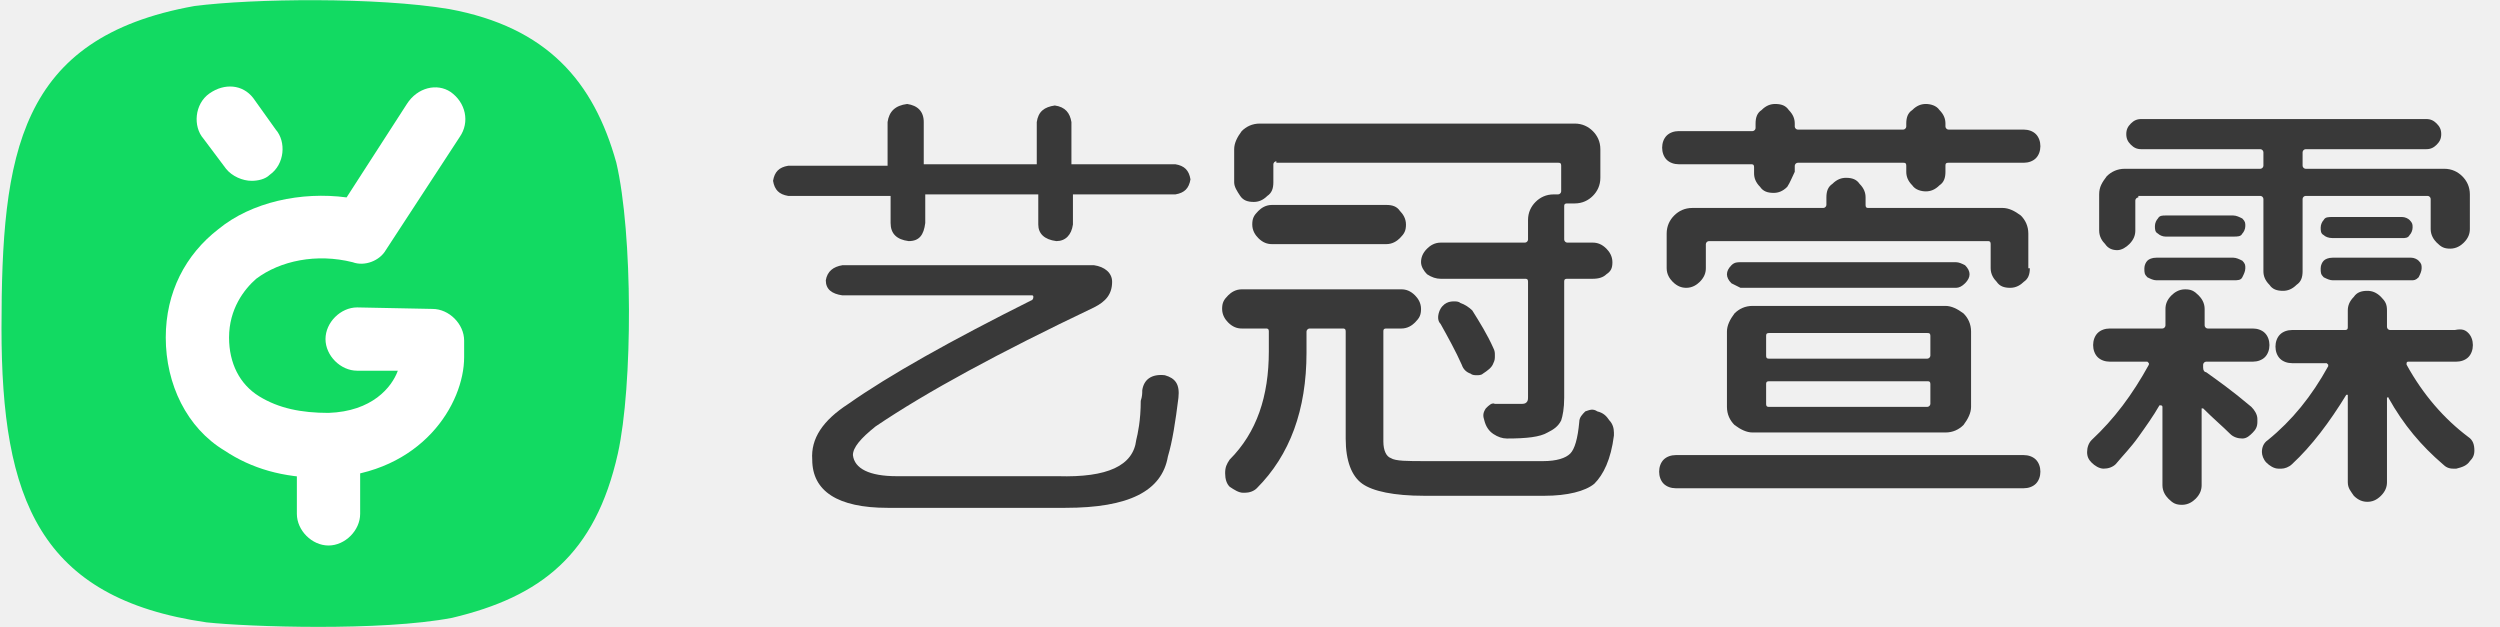
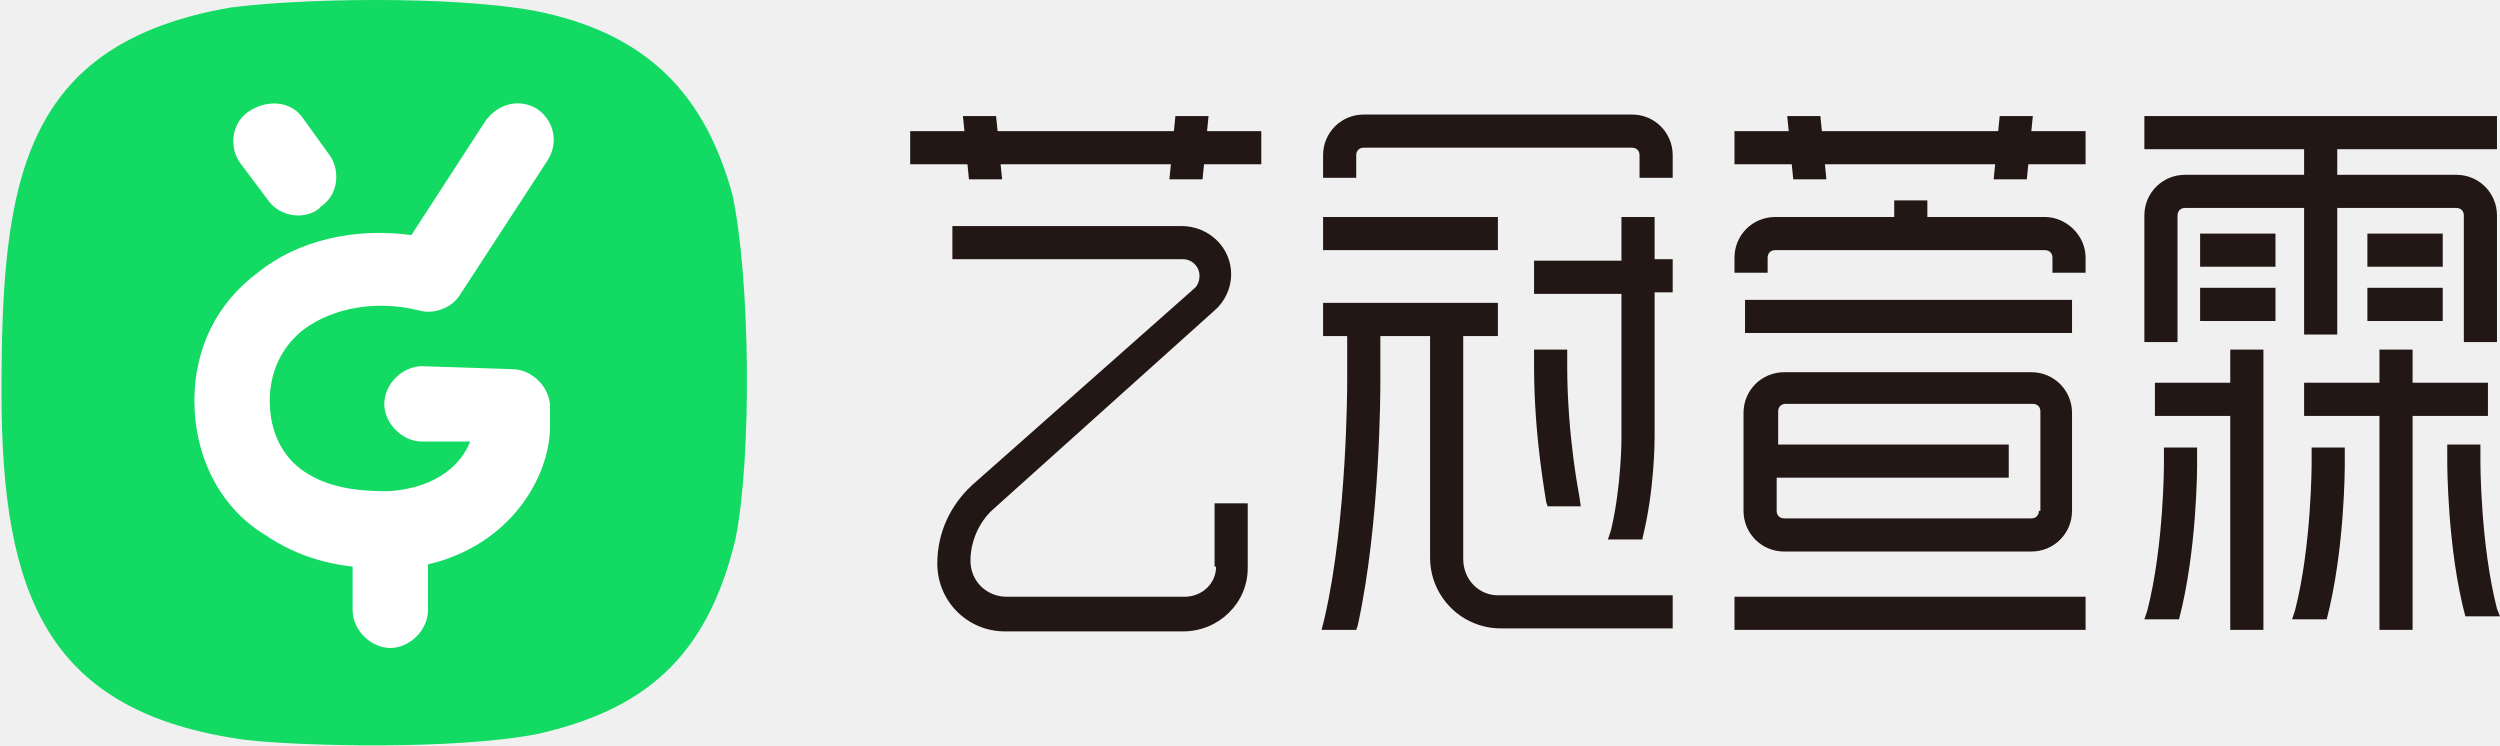
- <svg xmlns="http://www.w3.org/2000/svg" version="1.1" id="Layer_3" x="0px" y="0px" viewBox="0 0 165.9 41.6" style="enable-background:new 0 0 165.9 41.6;" xml:space="preserve">
+ <svg xmlns="http://www.w3.org/2000/svg" version="1.1" id="Layer_3" x="0px" y="0px" viewBox="0 0 165.9 49.5" style="enable-background:new 0 0 165.9 49.5;" xml:space="preserve">
  <style type="text/css">
	.st0{fill:#12DA62;}
	.st1{fill:#FFFFFF;}
- 	.st2{fill:#393939;}
+ 	.st2{fill:#221714;}
</style>
-   <g>
-     <path class="st0" d="M40.9,10.8c-1.5-5.4-4.6-9-11.1-10.2c-4.8-0.8-13-0.7-16.9-0.2C1.2,2.5,0.1,10.2,0.1,21.8   c0,11.3,2.5,17.9,13.6,19.5c2.8,0.3,11.6,0.6,16.3-0.3c5.9-1.4,9.5-4.2,11-10.9C42,25.6,42,15.5,40.9,10.8z" />
-     <path class="st1" d="M21.8,36.2c-1.1,0-2.1-1-2.1-2.1v-4.5c0-1.1,1-2.1,2.1-2.1c1.1,0,2.1,1,2.1,2.1v4.5   C23.9,35.2,22.9,36.2,21.8,36.2z" />
-     <path class="st1" d="M21.3,31.7c-2.5,0-4.6-0.6-6.4-1.8c-2.5-1.5-3.9-4.4-3.9-7.5c0-3,1.3-5.5,3.5-7.2c2.2-1.8,5.5-2.5,8.5-2.1   L27,6.9c0.7-1.1,2-1.4,2.9-0.8c1,0.7,1.3,2,0.6,3l-4.9,7.5c-0.4,0.7-1.4,1.1-2.2,0.8c-2.4-0.6-4.8-0.1-6.4,1.1   c-0.8,0.7-1.8,2-1.8,3.9c0,1.7,0.7,3.1,2,3.9c1.3,0.8,2.8,1.1,4.6,1.1c2.9-0.1,4.2-1.7,4.6-2.8h-2.7c-1.1,0-2.1-1-2.1-2.1   s1-2.1,2.1-2.1l5,0.1c1.1,0,2.1,1,2.1,2.1v1.1c0,3.1-2.8,7.7-9,8C21.7,31.7,21.6,31.7,21.3,31.7z" />
-     <path class="st1" d="M16.7,12c-0.6,0-1.3-0.3-1.7-0.8l-1.5-2c-0.7-0.8-0.6-2.3,0.4-3c1-0.7,2.2-0.6,2.9,0.3l1.5,2.1   c0.7,0.8,0.6,2.3-0.4,3C17.6,11.9,17.1,12,16.7,12z" />
-     <g>
-       <path class="st2" d="M52.3,13c-0.6-0.1-0.9-0.4-1-1c0.1-0.6,0.4-0.9,1-1h6.6V8.1C59,7.4,59.4,7,60.2,6.9c0.7,0.1,1.1,0.5,1.1,1.2    v2.8h7.5V8.1c0.1-0.7,0.5-1,1.2-1.1c0.7,0.1,1,0.5,1.1,1.1v2.8H78c0.6,0.1,0.9,0.4,1,1c-0.1,0.6-0.4,0.9-1,1h-6.8v2    c-0.1,0.7-0.5,1.1-1.1,1.1c-0.8-0.1-1.2-0.5-1.2-1.1v-2h-7.5v1.9c-0.1,0.8-0.4,1.2-1.1,1.2c-0.8-0.1-1.2-0.5-1.2-1.2V13H52.3z     M58.9,33.7c-3.3,0-5-1.1-5-3.2c-0.1-1.4,0.7-2.6,2.4-3.7c2.7-1.9,6.8-4.2,12.2-6.9c0.1-0.1,0.1-0.3,0-0.3H55.9    c-0.7-0.1-1.1-0.4-1.1-1c0.1-0.6,0.5-0.9,1.1-1h16.7c0.7,0.1,1.2,0.5,1.2,1.1c0,0.8-0.4,1.3-1.2,1.7c-6.3,3-11.1,5.6-14.5,7.9    c-1,0.8-1.5,1.4-1.5,1.9c0.1,0.9,1.1,1.4,2.9,1.4h10.7c3.3,0.1,5-0.7,5.2-2.4c0.1-0.4,0.3-1.3,0.3-2.6c0.1-0.3,0.1-0.5,0.1-0.7    c0.1-0.7,0.6-1.1,1.5-1c0.7,0.2,1,0.6,0.9,1.5c-0.2,1.6-0.4,2.9-0.7,3.9c-0.4,2.3-2.6,3.4-6.8,3.4H58.9z" />
-       <path class="st2" d="M94.6,30.6h7.8c0.9,0,1.5-0.2,1.8-0.5c0.3-0.3,0.5-1,0.6-2.1c0-0.3,0.2-0.5,0.4-0.7c0.3-0.1,0.5-0.2,0.8,0    c0.4,0.1,0.6,0.3,0.8,0.6c0.2,0.2,0.3,0.5,0.3,0.8c0,0.1,0,0.2,0,0.2c-0.2,1.6-0.7,2.6-1.3,3.2c-0.6,0.5-1.8,0.8-3.3,0.8h-8    c-2,0-3.4-0.3-4.1-0.8c-0.7-0.5-1.1-1.5-1.1-3V22c0-0.2-0.1-0.2-0.2-0.2h-2.2c-0.1,0-0.2,0.1-0.2,0.2v1.4c0,3.8-1.1,6.8-3.3,9    c-0.2,0.2-0.5,0.3-0.8,0.3c0,0-0.1,0-0.1,0c-0.3,0-0.6-0.2-0.9-0.4c-0.2-0.2-0.3-0.5-0.3-0.9s0.1-0.6,0.3-0.9    c1.8-1.8,2.6-4.2,2.6-7.2V22c0-0.2-0.1-0.2-0.2-0.2h-1.6c-0.3,0-0.6-0.1-0.9-0.4c-0.2-0.2-0.4-0.5-0.4-0.9s0.1-0.6,0.4-0.9    c0.2-0.2,0.5-0.4,0.9-0.4H93c0.3,0,0.6,0.1,0.9,0.4c0.2,0.2,0.4,0.5,0.4,0.9s-0.1,0.6-0.4,0.9c-0.2,0.2-0.5,0.4-0.9,0.4h-1    c-0.2,0-0.2,0.1-0.2,0.2v7.3c0,0.6,0.2,1,0.5,1.1C92.6,30.6,93.4,30.6,94.6,30.6z M84.7,10.7c-0.1,0-0.2,0.1-0.2,0.2v1.2    c0,0.4-0.1,0.7-0.4,0.9c-0.3,0.3-0.6,0.4-0.9,0.4c-0.4,0-0.7-0.1-0.9-0.4s-0.4-0.6-0.4-0.9V9.9c0-0.4,0.2-0.8,0.5-1.2    c0.3-0.3,0.7-0.5,1.2-0.5h20.9c0.5,0,0.9,0.2,1.2,0.5c0.3,0.3,0.5,0.7,0.5,1.2v1.9c0,0.5-0.2,0.9-0.5,1.2    c-0.3,0.3-0.7,0.5-1.2,0.5h-0.5c-0.2,0-0.2,0.1-0.2,0.2v2.2c0,0.1,0.1,0.2,0.2,0.2h1.7c0.3,0,0.6,0.1,0.9,0.4    c0.2,0.2,0.4,0.5,0.4,0.9s-0.1,0.6-0.4,0.8c-0.2,0.2-0.5,0.3-0.9,0.3h-1.7c-0.2,0-0.2,0.1-0.2,0.2v7.7c0,0.7-0.1,1.2-0.2,1.5    c-0.2,0.4-0.5,0.6-0.9,0.8c-0.5,0.3-1.4,0.4-2.7,0.4h0c-0.3,0-0.6-0.1-0.9-0.3c-0.3-0.2-0.5-0.5-0.6-0.9c-0.1-0.3-0.1-0.5,0.1-0.8    c0.2-0.2,0.4-0.4,0.6-0.3c0.3,0,0.6,0,0.9,0c0.4,0,0.6,0,0.8,0c0.2,0,0.3,0,0.4-0.1c0.1-0.1,0.1-0.2,0.1-0.4v-7.6    c0-0.2-0.1-0.2-0.2-0.2h-5.6c-0.3,0-0.6-0.1-0.9-0.3c-0.2-0.2-0.4-0.5-0.4-0.8s0.1-0.6,0.4-0.9c0.2-0.2,0.5-0.4,0.9-0.4h5.6    c0.1,0,0.2-0.1,0.2-0.2v-1.3c0-0.5,0.2-0.9,0.5-1.2c0.3-0.3,0.7-0.5,1.2-0.5h0.3c0.1,0,0.2-0.1,0.2-0.2V11c0-0.2-0.1-0.2-0.2-0.2    H84.7z M84.4,16.2c-0.3,0-0.6-0.1-0.9-0.4c-0.2-0.2-0.4-0.5-0.4-0.9s0.1-0.6,0.4-0.9c0.2-0.2,0.5-0.4,0.9-0.4h7.6    c0.4,0,0.7,0.1,0.9,0.4c0.2,0.2,0.4,0.5,0.4,0.9s-0.1,0.6-0.4,0.9c-0.2,0.2-0.5,0.4-0.9,0.4H84.4z M95.6,21.5    c-0.2-0.2-0.2-0.5-0.1-0.8c0.1-0.3,0.3-0.5,0.5-0.6c0.2-0.1,0.4-0.1,0.5-0.1c0.1,0,0.3,0,0.4,0.1c0.3,0.1,0.6,0.3,0.8,0.5    c0.5,0.8,1,1.6,1.4,2.5c0.1,0.2,0.1,0.3,0.1,0.5s0,0.3-0.1,0.5c-0.1,0.3-0.4,0.5-0.7,0.7c-0.1,0.1-0.3,0.1-0.4,0.1    c-0.1,0-0.3,0-0.4-0.1c-0.3-0.1-0.5-0.3-0.6-0.6C96.6,23.3,96.1,22.4,95.6,21.5z" />
-       <path class="st2" d="M110.4,32.1c-0.2-0.2-0.3-0.5-0.3-0.8c0-0.3,0.1-0.6,0.3-0.8s0.5-0.3,0.8-0.3h23.1c0.3,0,0.6,0.1,0.8,0.3    c0.2,0.2,0.3,0.5,0.3,0.8c0,0.3-0.1,0.6-0.3,0.8c-0.2,0.2-0.5,0.3-0.8,0.3h-23.1C110.9,32.4,110.6,32.3,110.4,32.1z M118.6,12.4    c-0.3,0.3-0.6,0.4-0.9,0.4c-0.4,0-0.7-0.1-0.9-0.4c-0.3-0.3-0.4-0.6-0.4-0.9v-0.4c0-0.2-0.1-0.2-0.2-0.2h-4.8    c-0.3,0-0.6-0.1-0.8-0.3c-0.2-0.2-0.3-0.5-0.3-0.8s0.1-0.6,0.3-0.8c0.2-0.2,0.5-0.3,0.8-0.3h4.9c0.1,0,0.2-0.1,0.2-0.2V8.2    c0-0.4,0.1-0.7,0.4-0.9c0.3-0.3,0.6-0.4,0.9-0.4c0.4,0,0.7,0.1,0.9,0.4c0.3,0.3,0.4,0.6,0.4,0.9v0.2c0,0.1,0.1,0.2,0.2,0.2h7    c0.1,0,0.2-0.1,0.2-0.2V8.2c0-0.4,0.1-0.7,0.4-0.9c0.3-0.3,0.6-0.4,0.9-0.4s0.7,0.1,0.9,0.4c0.3,0.3,0.4,0.6,0.4,0.9v0.2    c0,0.1,0.1,0.2,0.2,0.2h5c0.3,0,0.6,0.1,0.8,0.3c0.2,0.2,0.3,0.5,0.3,0.8s-0.1,0.6-0.3,0.8c-0.2,0.2-0.5,0.3-0.8,0.3h-5    c-0.2,0-0.2,0.1-0.2,0.2v0.4c0,0.4-0.1,0.7-0.4,0.9c-0.3,0.3-0.6,0.4-0.9,0.4s-0.7-0.1-0.9-0.4c-0.3-0.3-0.4-0.6-0.4-0.9v-0.4    c0-0.2-0.1-0.2-0.2-0.2h-7c-0.1,0-0.2,0.1-0.2,0.2v0.4C118.9,11.8,118.8,12.1,118.6,12.4z M134.7,17.8c0,0.4-0.1,0.7-0.4,0.9    c-0.2,0.2-0.5,0.4-0.9,0.4c-0.4,0-0.7-0.1-0.9-0.4c-0.2-0.2-0.4-0.5-0.4-0.9v-1.6c0-0.2-0.1-0.2-0.2-0.2h-18.5    c-0.1,0-0.2,0.1-0.2,0.2v1.6c0,0.3-0.1,0.6-0.4,0.9c-0.2,0.2-0.5,0.4-0.9,0.4c-0.3,0-0.6-0.1-0.9-0.4c-0.2-0.2-0.4-0.5-0.4-0.9    v-2.3c0-0.5,0.2-0.9,0.5-1.2c0.3-0.3,0.7-0.5,1.2-0.5h8.7c0.1,0,0.2-0.1,0.2-0.2v-0.5c0-0.4,0.1-0.7,0.4-0.9    c0.3-0.3,0.6-0.4,0.9-0.4c0.4,0,0.7,0.1,0.9,0.4c0.3,0.3,0.4,0.6,0.4,0.9v0.5c0,0.2,0.1,0.2,0.2,0.2h8.9c0.4,0,0.8,0.2,1.2,0.5    c0.3,0.3,0.5,0.7,0.5,1.2V17.8z M114.9,18.8c-0.2-0.2-0.3-0.4-0.3-0.6s0.1-0.4,0.3-0.6c0.2-0.2,0.4-0.2,0.6-0.2h14.3    c0.2,0,0.4,0.1,0.6,0.2c0.2,0.2,0.3,0.4,0.3,0.6s-0.1,0.4-0.3,0.6s-0.4,0.3-0.6,0.3h-14.3C115.3,19,115.1,18.9,114.9,18.8z     M116.3,28.7c-0.4,0-0.8-0.2-1.2-0.5c-0.3-0.3-0.5-0.7-0.5-1.2v-5c0-0.4,0.2-0.8,0.5-1.2c0.3-0.3,0.7-0.5,1.2-0.5h12.8    c0.4,0,0.8,0.2,1.2,0.5c0.3,0.3,0.5,0.7,0.5,1.2v5c0,0.4-0.2,0.8-0.5,1.2c-0.3,0.3-0.7,0.5-1.2,0.5H116.3z M117.4,22.1    c-0.2,0-0.2,0.1-0.2,0.2v1.3c0,0.2,0.1,0.2,0.2,0.2h10.5c0.1,0,0.2-0.1,0.2-0.2v-1.3c0-0.2-0.1-0.2-0.2-0.2H117.4z M117.4,25.3    c-0.2,0-0.2,0.1-0.2,0.2v1.3c0,0.2,0.1,0.2,0.2,0.2h10.5c0.1,0,0.2-0.1,0.2-0.2v-1.3c0-0.2-0.1-0.2-0.2-0.2H117.4z" />
-       <path class="st2" d="M146.4,24c-0.1,0-0.2,0.1-0.2,0.2v0.2c0,0.2,0.1,0.3,0.2,0.3c0.7,0.5,1.7,1.2,3,2.3c0.2,0.2,0.4,0.5,0.4,0.8    c0,0.1,0,0.1,0,0.2c0,0.3-0.1,0.5-0.3,0.7c-0.2,0.2-0.4,0.4-0.7,0.4s-0.6-0.1-0.8-0.3c-0.5-0.5-1.1-1-1.8-1.7c0,0-0.1,0-0.1,0    c0,0,0,0,0,0.1v5c0,0.3-0.1,0.6-0.4,0.9c-0.2,0.2-0.5,0.4-0.9,0.4s-0.6-0.1-0.9-0.4c-0.2-0.2-0.4-0.5-0.4-0.9V27    c0,0,0-0.1-0.1-0.1c0,0-0.1,0-0.1,0c-0.4,0.7-0.9,1.4-1.4,2.1s-1,1.2-1.5,1.8c-0.2,0.2-0.5,0.3-0.8,0.3c-0.3,0-0.6-0.2-0.8-0.4    c-0.2-0.2-0.3-0.4-0.3-0.7c0-0.3,0.1-0.6,0.3-0.8c1.5-1.4,2.7-3,3.8-5c0-0.1,0-0.1,0-0.1c0,0-0.1-0.1-0.1-0.1H140    c-0.3,0-0.6-0.1-0.8-0.3c-0.2-0.2-0.3-0.5-0.3-0.8c0-0.3,0.1-0.6,0.3-0.8c0.2-0.2,0.5-0.3,0.8-0.3h3.5c0.1,0,0.2-0.1,0.2-0.2v-1.1    c0-0.3,0.1-0.6,0.4-0.9c0.2-0.2,0.5-0.4,0.9-0.4s0.6,0.1,0.9,0.4c0.2,0.2,0.4,0.5,0.4,0.9v1.1c0,0.1,0.1,0.2,0.2,0.2h3    c0.3,0,0.6,0.1,0.8,0.3c0.2,0.2,0.3,0.5,0.3,0.8c0,0.3-0.1,0.6-0.3,0.8c-0.2,0.2-0.5,0.3-0.8,0.3H146.4z M141.9,13.1    c-0.1,0-0.2,0.1-0.2,0.2v2c0,0.3-0.1,0.6-0.4,0.9c-0.2,0.2-0.5,0.4-0.8,0.4c-0.3,0-0.6-0.1-0.8-0.4c-0.2-0.2-0.4-0.5-0.4-0.9v-2.4    c0-0.5,0.2-0.8,0.5-1.2c0.3-0.3,0.7-0.5,1.2-0.5h9c0.1,0,0.2-0.1,0.2-0.2v-0.9c0-0.1-0.1-0.2-0.2-0.2h-7.9c-0.3,0-0.5-0.1-0.7-0.3    c-0.2-0.2-0.3-0.4-0.3-0.7c0-0.3,0.1-0.5,0.3-0.7c0.2-0.2,0.4-0.3,0.7-0.3H161c0.3,0,0.5,0.1,0.7,0.3c0.2,0.2,0.3,0.4,0.3,0.7    c0,0.3-0.1,0.5-0.3,0.7c-0.2,0.2-0.4,0.3-0.7,0.3h-8c-0.1,0-0.2,0.1-0.2,0.2v0.9c0,0.1,0.1,0.2,0.2,0.2h9.2c0.5,0,0.9,0.2,1.2,0.5    c0.3,0.3,0.5,0.7,0.5,1.2v2.3c0,0.3-0.1,0.6-0.4,0.9c-0.2,0.2-0.5,0.4-0.9,0.4s-0.6-0.1-0.9-0.4c-0.2-0.2-0.4-0.5-0.4-0.9v-2    c0-0.1-0.1-0.2-0.2-0.2H153c-0.1,0-0.2,0.1-0.2,0.2V18c0,0.4-0.1,0.7-0.4,0.9c-0.3,0.3-0.6,0.4-0.9,0.4c-0.4,0-0.7-0.1-0.9-0.4    c-0.3-0.3-0.4-0.6-0.4-0.9v-4.8c0-0.1-0.1-0.2-0.2-0.2H141.9z M143.1,18.6c-0.2,0-0.4-0.1-0.6-0.2c-0.2-0.2-0.2-0.3-0.2-0.6    c0-0.2,0.1-0.4,0.2-0.5c0.1-0.1,0.3-0.2,0.6-0.2h5.1c0.2,0,0.4,0.1,0.6,0.2c0.2,0.2,0.2,0.3,0.2,0.5c0,0.2-0.1,0.4-0.2,0.6    c-0.1,0.2-0.3,0.2-0.6,0.2H143.1z M148.2,14.3c0.2,0,0.4,0.1,0.6,0.2c0.2,0.2,0.2,0.3,0.2,0.5c0,0.2-0.1,0.4-0.2,0.5    c-0.1,0.2-0.3,0.2-0.6,0.2h-4.5c-0.2,0-0.4-0.1-0.5-0.2c-0.2-0.1-0.2-0.3-0.2-0.5c0-0.2,0.1-0.4,0.2-0.5c0.1-0.2,0.3-0.2,0.5-0.2    H148.2z M163.8,22.1c0.2,0.2,0.3,0.5,0.3,0.8c0,0.3-0.1,0.6-0.3,0.8c-0.2,0.2-0.5,0.3-0.8,0.3h-3.2c0,0-0.1,0-0.1,0.1    c0,0,0,0.1,0,0.1c1.1,2,2.5,3.6,4.1,4.8c0.3,0.2,0.4,0.5,0.4,0.9c0,0.3-0.1,0.5-0.3,0.7c-0.2,0.3-0.5,0.4-0.9,0.5    c-0.1,0-0.1,0-0.2,0c-0.3,0-0.5-0.1-0.7-0.3c-1.4-1.2-2.6-2.6-3.6-4.4c0,0,0-0.1-0.1,0c0,0,0,0,0,0V32c0,0.3-0.1,0.6-0.4,0.9    c-0.3,0.3-0.6,0.4-0.9,0.4c-0.3,0-0.6-0.1-0.9-0.4c-0.2-0.3-0.4-0.5-0.4-0.9v-5.8c0,0,0,0,0,0c0,0-0.1,0-0.1,0    c-1.1,1.8-2.3,3.4-3.6,4.6c-0.2,0.2-0.5,0.3-0.7,0.3c-0.1,0-0.1,0-0.2,0c-0.3,0-0.6-0.2-0.8-0.4c-0.2-0.2-0.3-0.5-0.3-0.7    c0-0.3,0.1-0.6,0.4-0.8c1.6-1.3,2.9-2.9,4-4.9c0-0.1,0-0.1,0-0.1c0,0-0.1-0.1-0.1-0.1h-2.3c-0.3,0-0.6-0.1-0.8-0.3    c-0.2-0.2-0.3-0.5-0.3-0.8c0-0.3,0.1-0.6,0.3-0.8c0.2-0.2,0.5-0.3,0.8-0.3h3.5c0.2,0,0.2-0.1,0.2-0.2v-1.1c0-0.3,0.1-0.6,0.4-0.9    c0.2-0.3,0.5-0.4,0.9-0.4c0.3,0,0.6,0.1,0.9,0.4c0.3,0.3,0.4,0.5,0.4,0.9v1.1c0,0.1,0.1,0.2,0.2,0.2h4.3    C163.4,21.8,163.6,21.9,163.8,22.1z M154.2,15.6c-0.2-0.1-0.2-0.3-0.2-0.5c0-0.2,0.1-0.4,0.2-0.5c0.1-0.2,0.3-0.2,0.6-0.2h4.6    c0.2,0,0.4,0.1,0.5,0.2c0.2,0.2,0.2,0.3,0.2,0.5c0,0.2-0.1,0.4-0.2,0.5c-0.1,0.2-0.3,0.2-0.5,0.2h-4.6    C154.5,15.8,154.3,15.7,154.2,15.6z M154.8,18.6c-0.2,0-0.4-0.1-0.6-0.2c-0.2-0.2-0.2-0.3-0.2-0.6c0-0.2,0.1-0.4,0.2-0.5    c0.1-0.1,0.3-0.2,0.6-0.2h5.2c0.2,0,0.4,0.1,0.5,0.2c0.2,0.2,0.2,0.3,0.2,0.5c0,0.2-0.1,0.4-0.2,0.6c-0.2,0.2-0.3,0.2-0.5,0.2    H154.8z" />
-     </g>
-   </g>
+   <path class="st0" d="M48.6,12.9C46.8,6.4,43.1,2.2,35.4,0.7c-5.7-1-15.5-0.8-20.1-0.2C1.4,2.9,0.1,12.1,0.1,26  c0,13.5,3,21.3,16.2,23.1c3.4,0.4,13.8,0.7,19.4-0.4c7-1.6,11.2-5,13.1-12.9C49.9,30.4,49.8,18.5,48.6,12.9z" />
+   <path class="st1" d="M25.9,43c-1.3,0-2.5-1.2-2.5-2.5v-5.4c0-1.3,1.2-2.5,2.5-2.5c1.3,0,2.5,1.2,2.5,2.5v5.4  C28.4,41.8,27.2,43,25.9,43z" />
+   <path class="st1" d="M25.3,37.7c-3,0-5.5-0.7-7.7-2.2c-3-1.8-4.7-5.2-4.7-8.9c0-3.5,1.5-6.5,4.2-8.5c2.7-2.2,6.5-3,10.2-2.5l4.8-7.4  c0.8-1.3,2.3-1.7,3.5-1c1.2,0.8,1.5,2.3,0.7,3.5l-5.8,8.9c-0.5,0.8-1.7,1.3-2.7,1c-2.8-0.7-5.7-0.2-7.7,1.3c-1,0.8-2.2,2.3-2.2,4.7  c0,2,0.8,3.7,2.3,4.7c1.5,1,3.3,1.3,5.5,1.3c3.5-0.2,5-2,5.5-3.3h-3.2c-1.3,0-2.5-1.2-2.5-2.5s1.2-2.5,2.5-2.5l6,0.2  c1.3,0,2.5,1.2,2.5,2.5v1.3c0,3.7-3.3,9.2-10.7,9.5C25.8,37.7,25.6,37.7,25.3,37.7z" />
+   <path class="st1" d="M19.8,14.3c-0.7,0-1.5-0.3-2-1L16,10.9c-0.8-1-0.7-2.7,0.5-3.5c1.2-0.8,2.7-0.7,3.5,0.3l1.8,2.5  c0.8,1,0.7,2.7-0.5,3.5C21,14.1,20.3,14.3,19.8,14.3z" />
+   <path class="st2" d="M143.6,30.7c0,0.1,0,5.5-1.1,9.8l-0.2,0.6h2.3l0,0c1.2-4.6,1.2-10.1,1.2-10.3v-1.1h-2.2V30.7z M165.1,25.4h-5  v-2.2h-2.2v2.2h-5v2.2h5v14.2h2.2V27.6h5V25.4z M153.4,30.7c0,0.1,0,5.5-1.1,9.8l-0.2,0.6h2.3l0,0c1.2-4.6,1.2-10.1,1.2-10.3v-1.1  h-2.2V30.7z M134.9,7.7h-2.2l-0.1,1h-11.7l-0.1-1h-2.2l0.1,1h-3.6v2.2h3.8l0.1,1h2.2l-0.1-1h11.3l-0.1,1h2.2l0.1-1h3.8V8.7h-3.6  L134.9,7.7z M135.7,14.4h-7.8v-1.1h-2.2v1.1h-7.9c-1.5,0-2.7,1.2-2.7,2.7v1h2.2v-1c0-0.3,0.2-0.5,0.5-0.5h17.9  c0.3,0,0.5,0.2,0.5,0.5v1h2.2v-1C138.4,15.6,137.1,14.4,135.7,14.4z M157.1,21.3h5v-2.2h-5V21.3z M165.7,40.4  c-1.1-4.3-1.1-9.7-1.1-9.8v-1.1h-2.2v1.1c0,0.2,0,5.8,1.2,10.3l0,0h2.3L165.7,40.4z M144.5,14.3c0-0.3,0.2-0.5,0.5-0.5h7.9v8.4h2.2  v-8.4h7.9c0.3,0,0.5,0.2,0.5,0.5v8.4h2.2v-8.4c0-1.5-1.2-2.7-2.7-2.7h-7.9V9.9h10.6V7.7h-23.4v2.2h10.6v1.7H145  c-1.5,0-2.7,1.2-2.7,2.7v8.4h2.2V14.3z M137.5,19.9h-21.7v2.2h21.7V19.9z M162.1,15.5h-5v2.2h5V15.5z M146,21.3h5v-2.2h-5V21.3z   M146,17.7h5v-2.2h-5V17.7z M97.1,37.1V22.3h2.3v-2.2H87.8v2.2h1.6v3.1c0,0.1,0,9.1-1.5,15.6l-0.2,0.8H90l0.1-0.3  c1.5-6.8,1.5-15.7,1.5-16.1v-3.1h3.3v14.7c0,2.6,2.1,4.7,4.7,4.7H111v-2.2H99.6C98.2,39.6,97.1,38.5,97.1,37.1z M137.5,27.4  c0-1.5-1.2-2.7-2.7-2.7h-16.4c-1.5,0-2.7,1.2-2.7,2.7v6.5c0,1.5,1.2,2.7,2.7,2.7h16.4c1.5,0,2.7-1.2,2.7-2.7V27.4z M135.3,33.9  c0,0.3-0.2,0.5-0.5,0.5h-16.4c-0.3,0-0.5-0.2-0.5-0.5v-2.2h15.4v-2.2H118v-2.2c0-0.3,0.2-0.5,0.5-0.5h16.4c0.3,0,0.5,0.2,0.5,0.5  V33.9z M115.1,41.8h23.3v-2.2h-23.3V41.8z M148,25.4h-5v2.2h5v14.2h2.2V23.2H148V25.4z M80.2,7.7H78l-0.1,1H66.2l-0.1-1h-2.2l0.1,1  h-3.6v2.2h3.8l0.1,1h2.2l-0.1-1h11.3l-0.1,1h2.2l0.1-1h3.8V8.7h-3.6L80.2,7.7z M80.7,37.6c0,1.1-0.9,2-2.1,2H66.8  c-1.3,0-2.4-1-2.4-2.4c0-1.3,0.6-2.6,1.5-3.4l14.7-13.2c0.7-0.6,1.1-1.5,1.1-2.4c0-1.8-1.5-3.2-3.3-3.2H63.2v2.2h15.3  c0.6,0,1.1,0.5,1.1,1.1c0,0.3-0.1,0.6-0.3,0.8L64.5,32.2c-1.4,1.3-2.3,3.1-2.3,5.2c0,2.5,2,4.5,4.5,4.5h11.8c2.4,0,4.3-1.9,4.3-4.2  v-4.3h-2.2V37.6z M109.8,14.4h-2.2v2.9h-5.8v2.2h5.8v9.6c0,0,0,3.2-0.7,6.1l-0.2,0.6h2.3l0-0.1c0.8-3.2,0.8-6.5,0.8-6.7v-9.6h1.2  v-2.2h-1.2V14.4z M99.3,14.4H87.8v2.2h11.6V14.4z M108.3,7.6H90.5c-1.5,0-2.7,1.2-2.7,2.7v1.5H90v-1.5c0-0.3,0.2-0.5,0.5-0.5h17.8  c0.3,0,0.5,0.2,0.5,0.5v1.5h2.2v-1.5C111,8.8,109.8,7.6,108.3,7.6z M101.8,23.2v1.1c0,4.8,0.8,8.8,0.8,9l0.1,0.3h2.2l-0.1-0.7  c0,0-0.8-4-0.8-8.6v-1.1H101.8z" />
</svg>
